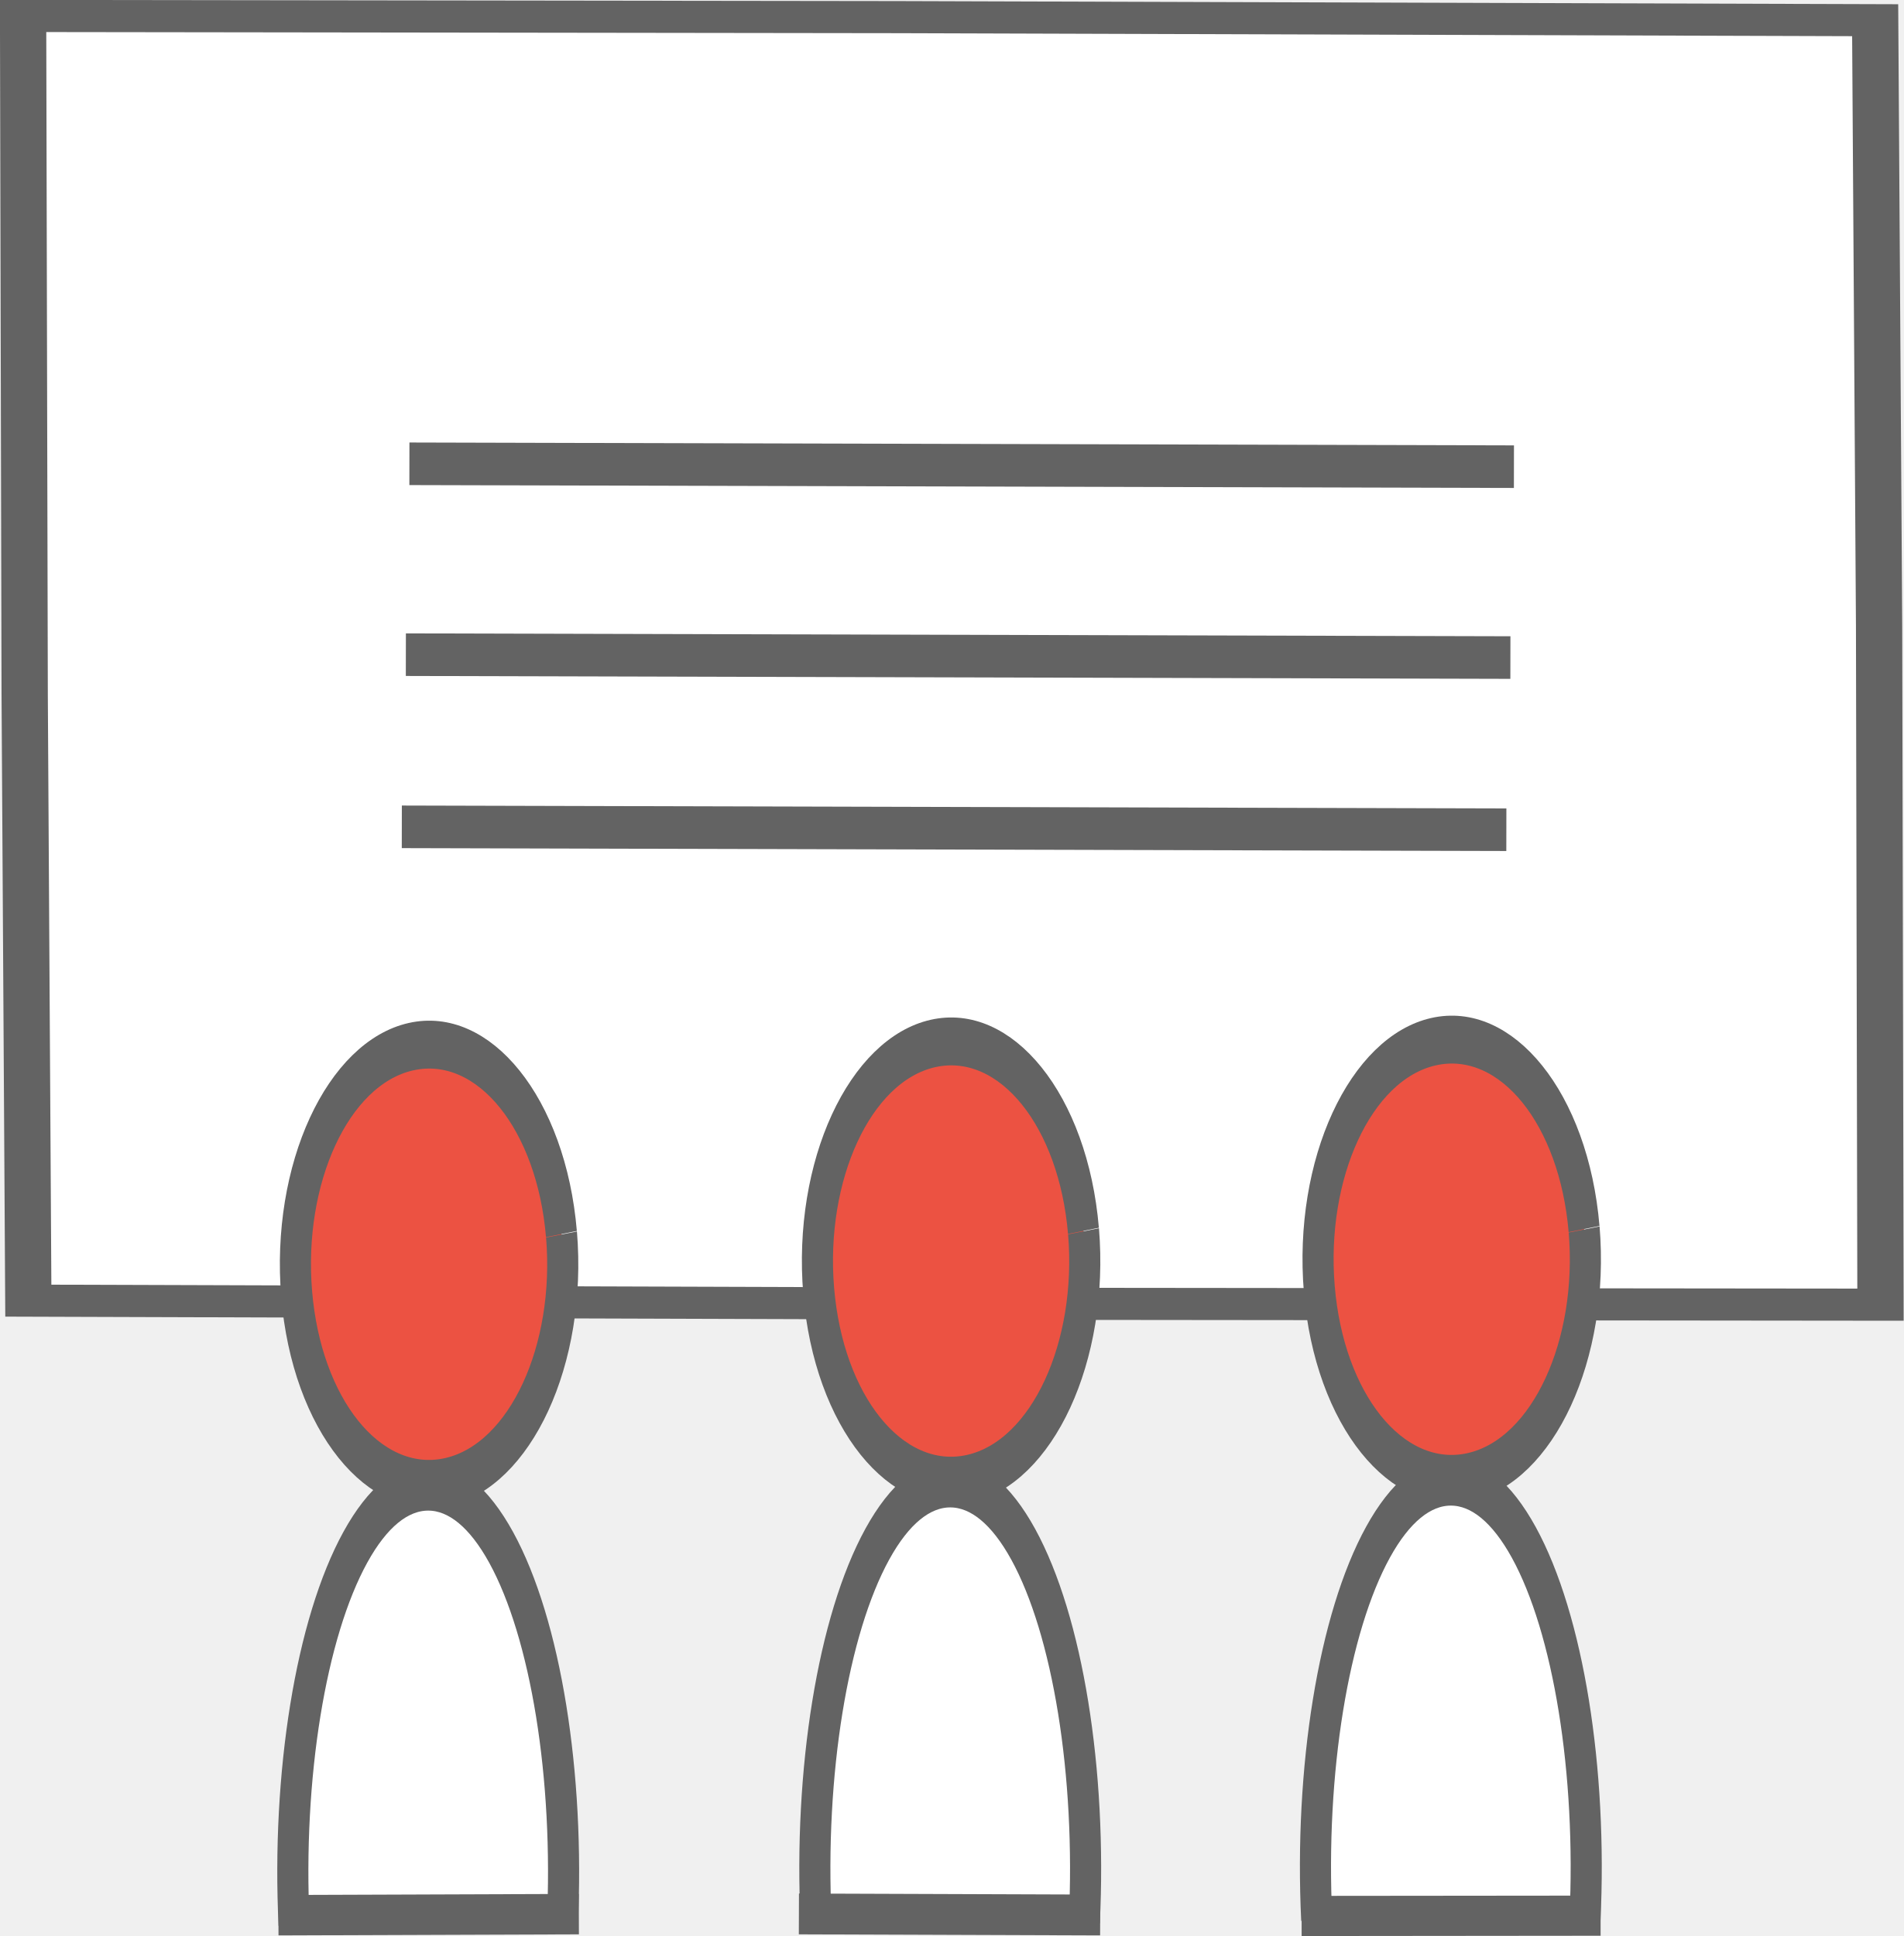
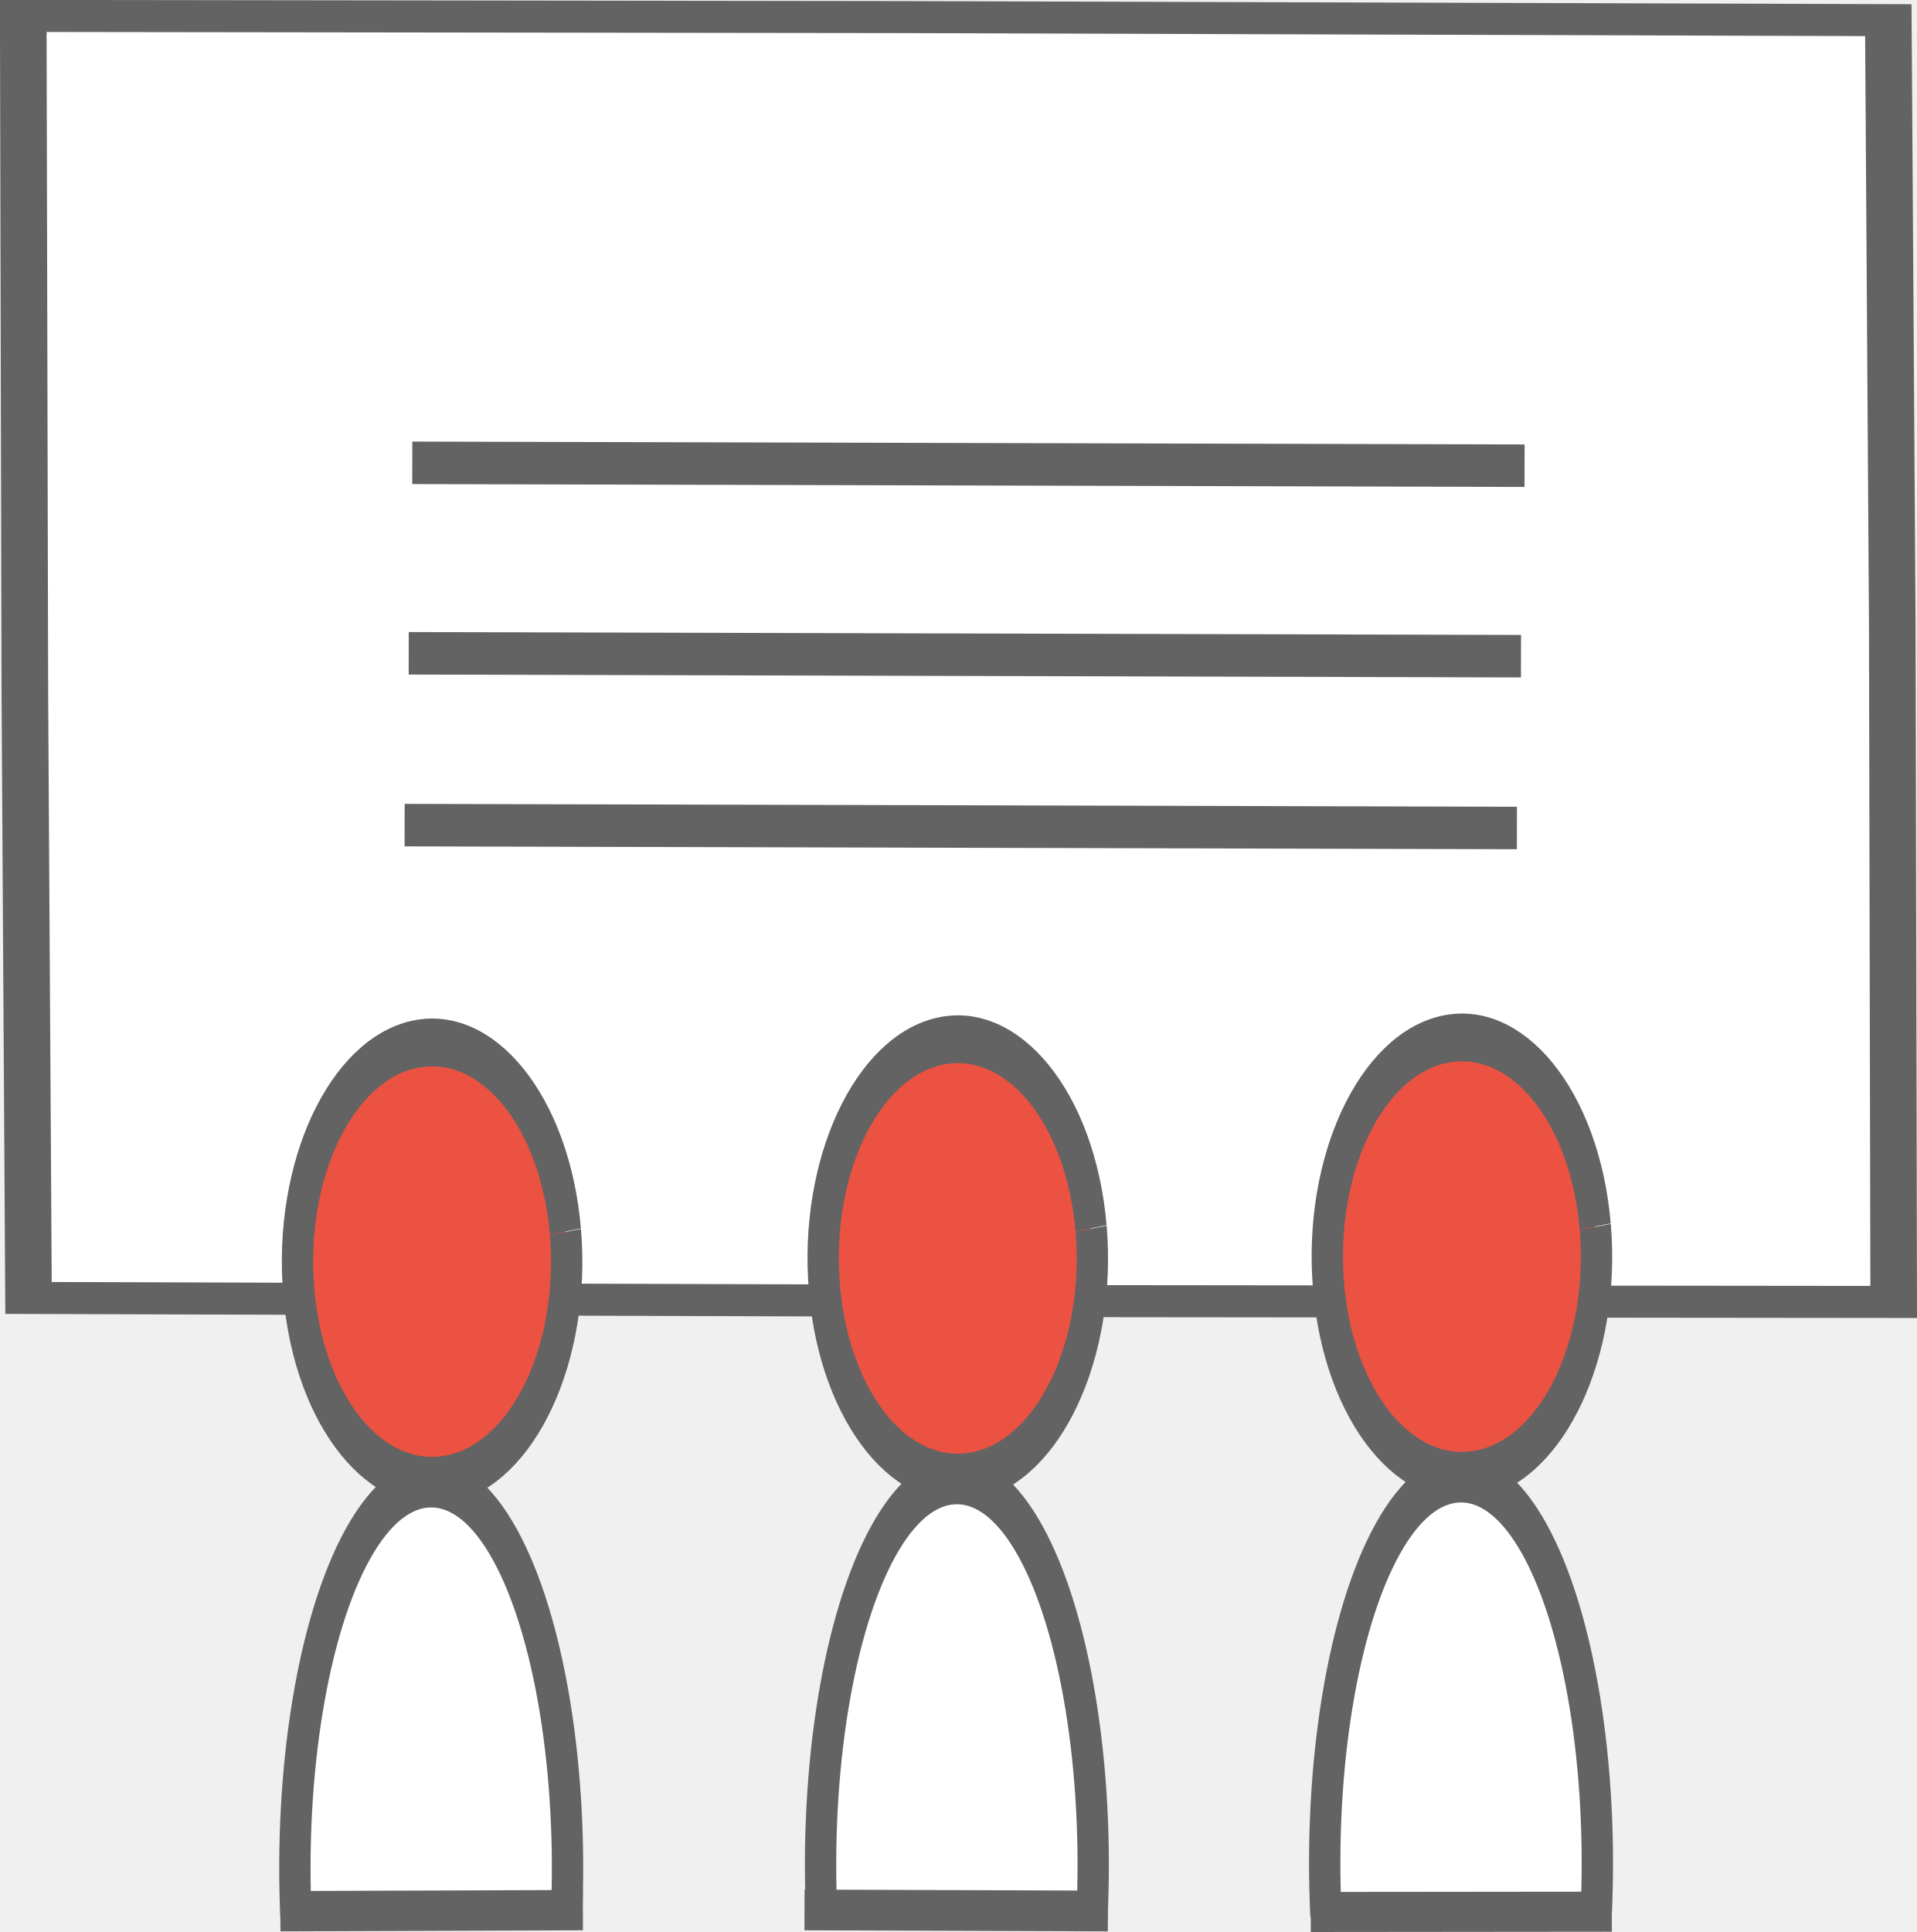
- <svg xmlns="http://www.w3.org/2000/svg" width="19.732mm" height="20.065mm" viewBox="0 0 19.732 20.065" version="1.1" id="svg271">
+ <svg xmlns="http://www.w3.org/2000/svg" width="10.486mm" height="10.567mm" viewBox="0 0 10.486 10.567" version="1.1" id="svg271">
  <defs id="defs268" />
-   <g id="layer1" transform="translate(-4.30701,-2.902681)">
-     <g id="g1858">
+   <g id="layer1" transform="translate(-4.288103,-2.912258)">
+     <g id="g1858" transform="matrix(0.5314509,0,0,0.5266291,1.999138,1.383622)">
      <g id="g8363" transform="matrix(1.747148,0,0,2.131819,-3.013745,-3.228881)" style="stroke-width:0.207;stroke-dasharray:none">
        <path style="fill:#ffffff;stroke:#636363;stroke-width:0.152;stroke-linejoin:miter;stroke-dasharray:none;paint-order:fill markers stroke" id="path5753" d="M 33.899,7.663 31.15,8.49 28.07,9.406 27.244,6.657 26.327,3.577 29.077,2.751 32.156,1.835 32.983,4.584 Z" transform="matrix(1.731885,0.2971726,-0.5125531,0.9826106,-39.4348,-8.384549)" />
        <path style="fill:#ffffff;stroke:#636363;stroke-width:0.207;stroke-linecap:butt;stroke-linejoin:miter;stroke-dasharray:none;paint-order:fill markers stroke" d="m 6.619,5.131 6.553,0.014" id="path6543" />
        <path style="fill:#ffffff;stroke:#636363;stroke-width:0.207;stroke-linecap:butt;stroke-linejoin:miter;stroke-dasharray:none;paint-order:fill markers stroke" d="m 6.598,6.059 6.553,0.014" id="path6543-3" />
        <path style="fill:#ffffff;stroke:#636363;stroke-width:0.207;stroke-linecap:butt;stroke-linejoin:miter;stroke-dasharray:none;paint-order:fill markers stroke" d="m 6.574,6.896 6.553,0.014" id="path6543-3-6" />
      </g>
      <g id="g4017-1" transform="matrix(0.7463632,0,0,1.148918,-1.530151,4.91003)" style="stroke-width:0.432;stroke-dasharray:none">
        <path style="fill:#ec5242;fill-opacity:1;stroke:#636363;stroke-width:0.432;stroke-dasharray:none;stroke-opacity:1;paint-order:fill markers stroke" id="path961-27" d="M 15.619,9.389 A 1.856,1.981 0 0 1 14.032,11.62 1.856,1.981 0 0 1 11.941,9.927 1.856,1.981 0 0 1 13.526,7.695 1.856,1.981 0 0 1 15.618,9.385" />
        <path style="fill:#ffffff;fill-opacity:1;stroke:#636363;stroke-width:0.432;stroke-dasharray:none;stroke-opacity:1;paint-order:fill markers stroke" id="path1689-0" d="m -11.905,-15.61 a 1.88,3.476 0 0 1 -0.851,3.4 1.88,3.476 0 0 1 -2.026,-0.003 1.88,3.476 0 0 1 -0.848,-3.403" transform="scale(-1)" />
      </g>
      <g id="g4017-1-7" transform="matrix(0.7463632,0,0,1.148918,3.880852,4.876869)" style="stroke-width:0.432;stroke-dasharray:none">
        <path style="fill:#ec5242;fill-opacity:1;stroke:#636363;stroke-width:0.432;stroke-dasharray:none;stroke-opacity:1;paint-order:fill markers stroke" id="path961-27-5" d="M 15.619,9.389 A 1.856,1.981 0 0 1 14.032,11.62 1.856,1.981 0 0 1 11.941,9.927 1.856,1.981 0 0 1 13.526,7.695 1.856,1.981 0 0 1 15.618,9.385" />
        <path style="fill:#ffffff;fill-opacity:1;stroke:#636363;stroke-width:0.432;stroke-dasharray:none;stroke-opacity:1;paint-order:fill markers stroke" id="path1689-0-3" d="m -11.905,-15.61 a 1.88,3.476 0 0 1 -0.851,3.4 1.88,3.476 0 0 1 -2.026,-0.003 1.88,3.476 0 0 1 -0.848,-3.403" transform="scale(-1)" />
      </g>
      <g id="g4017-1-5" transform="matrix(0.7463632,0,0,1.148918,9.070031,4.858111)" style="stroke-width:0.432;stroke-dasharray:none">
        <path style="fill:#ec5242;fill-opacity:1;stroke:#636363;stroke-width:0.432;stroke-dasharray:none;stroke-opacity:1;paint-order:fill markers stroke" id="path961-27-6" d="M 15.619,9.389 A 1.856,1.981 0 0 1 14.032,11.62 1.856,1.981 0 0 1 11.941,9.927 1.856,1.981 0 0 1 13.526,7.695 1.856,1.981 0 0 1 15.618,9.385" />
        <path style="fill:#ffffff;fill-opacity:1;stroke:#636363;stroke-width:0.432;stroke-dasharray:none;stroke-opacity:1;paint-order:fill markers stroke" id="path1689-0-2" d="m -11.905,-15.61 a 1.88,3.476 0 0 1 -0.851,3.4 1.88,3.476 0 0 1 -2.026,-0.003 1.88,3.476 0 0 1 -0.848,-3.403" transform="scale(-1)" />
      </g>
      <path style="fill:#ffffff;stroke:#636363;stroke-width:0.419;stroke-linecap:butt;stroke-linejoin:miter;stroke-dasharray:none;paint-order:fill markers stroke" d="m 7.193,22.752 3.114,-0.011" id="path12909" />
      <path style="fill:#ffffff;stroke:#636363;stroke-width:0.423;stroke-linecap:butt;stroke-linejoin:miter;stroke-dasharray:none;paint-order:fill markers stroke" d="m 12.588,22.739 3.123,0.011" id="path12911" />
      <path style="fill:#ffffff;stroke:#636363;stroke-width:0.416;stroke-linecap:butt;stroke-linejoin:miter;stroke-dasharray:none;paint-order:fill markers stroke" d="m 17.799,22.76 3.099,-0.003" id="path12913" />
    </g>
  </g>
</svg>
